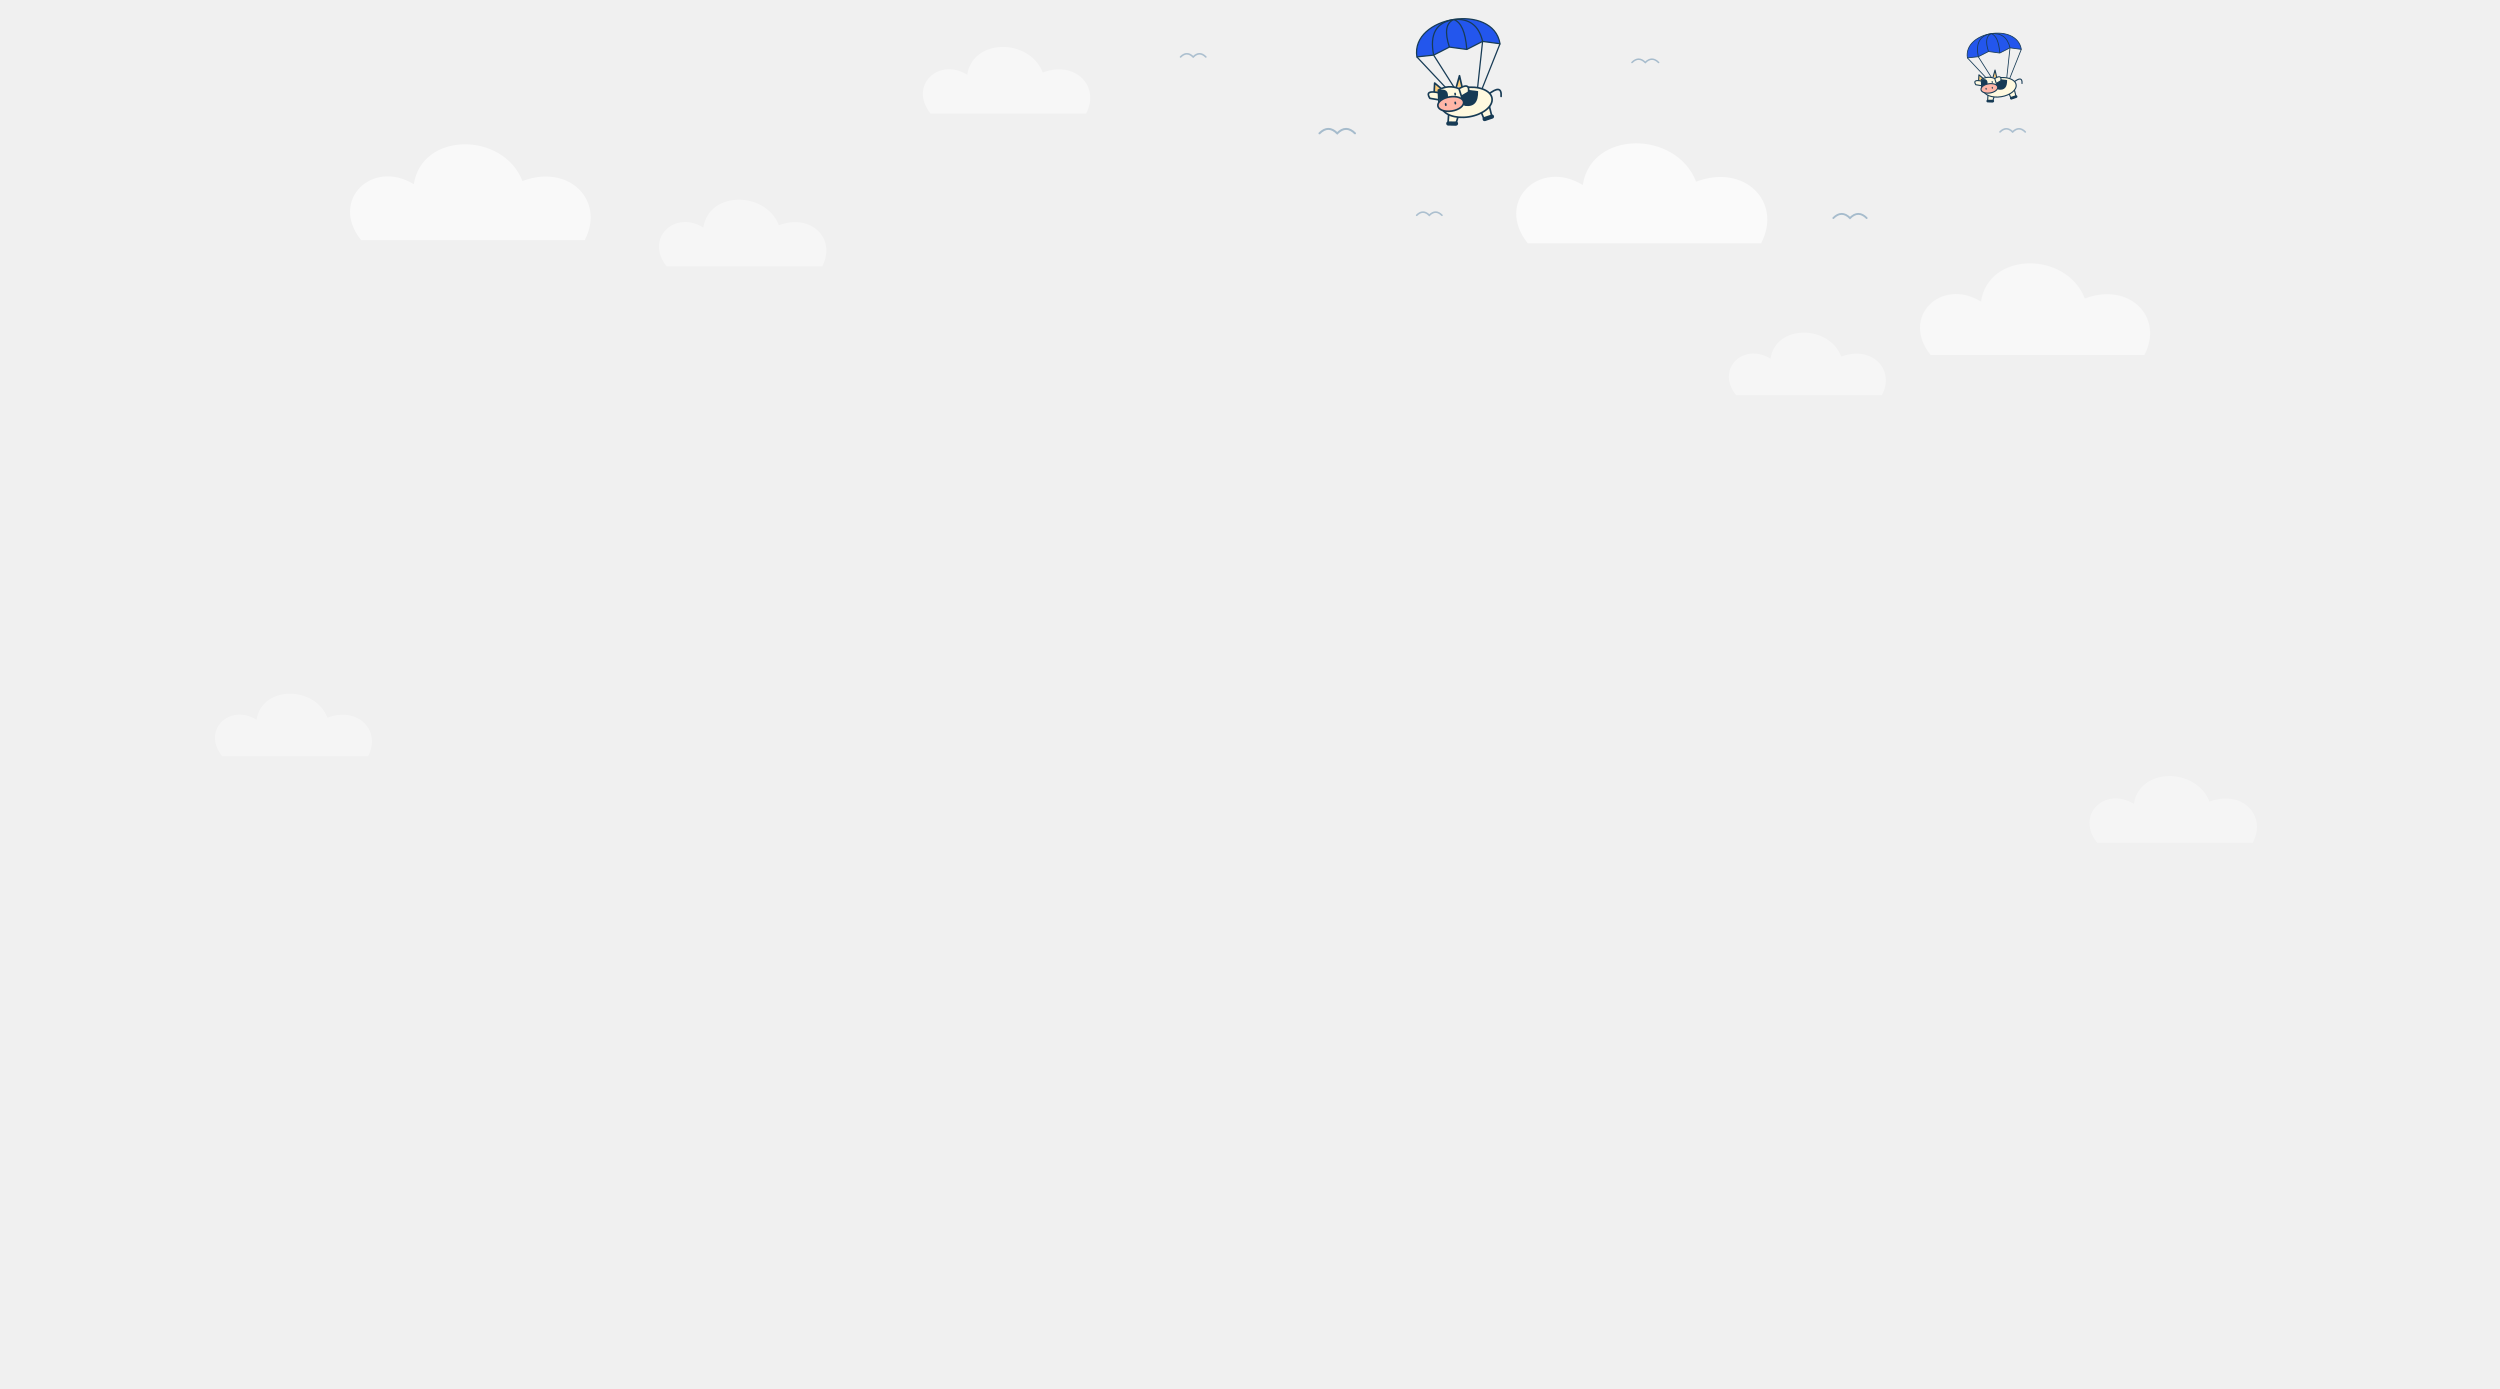
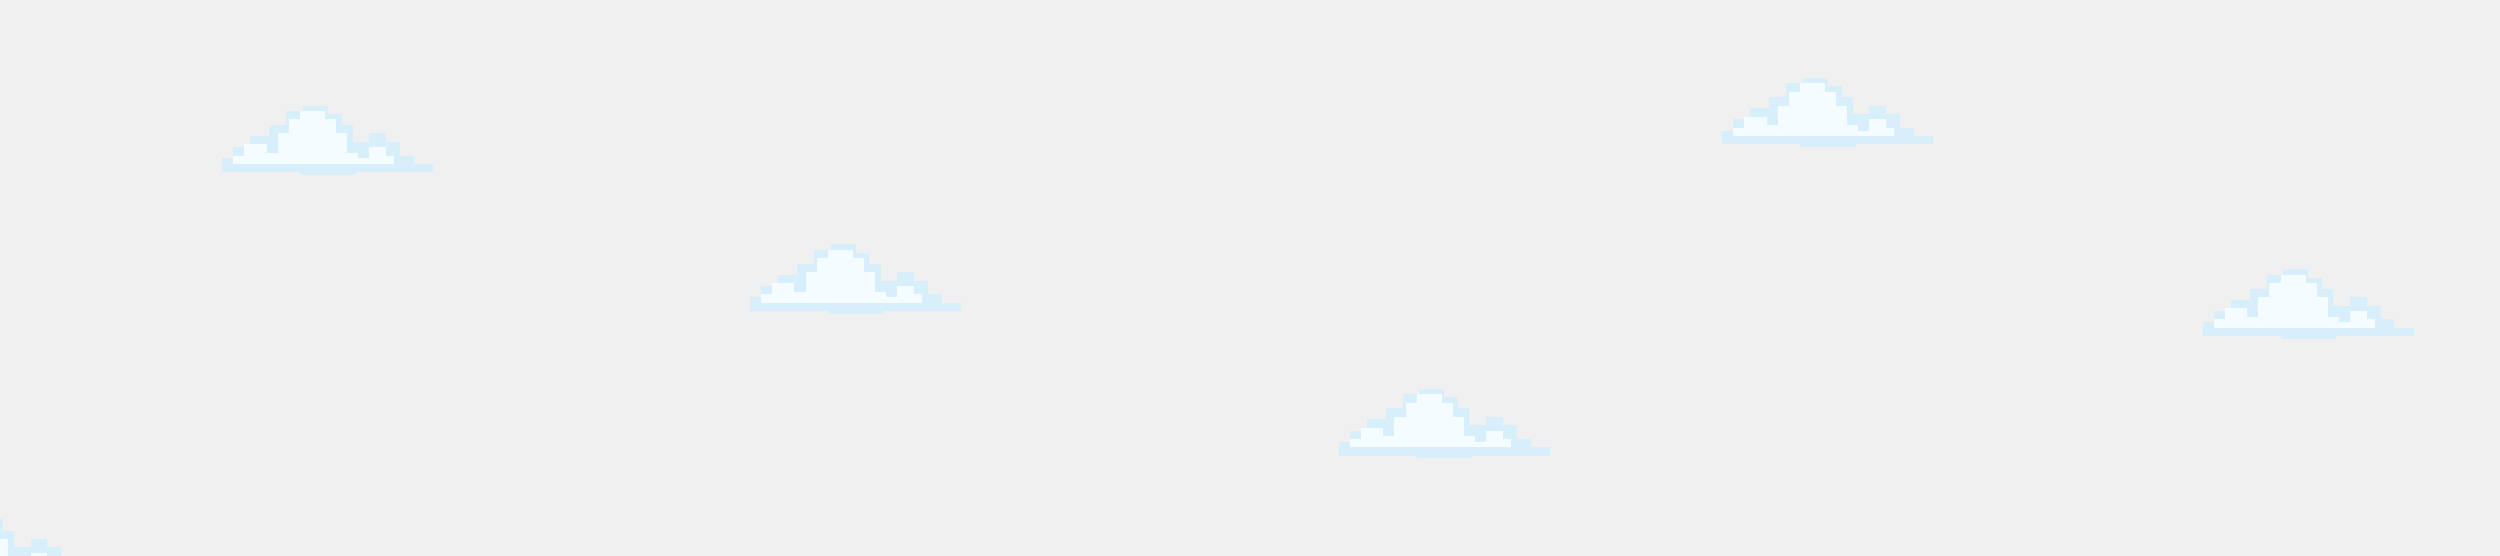
- <svg xmlns="http://www.w3.org/2000/svg" width="1800" height="1000" viewBox="0 0 1800 1000" fill="none">
-   <defs>
-     <path id="cloud" d="M0 46C-20 21 7-5 33 11C38-22 89-22 101 9C130-2 153 21 140 46Z" />
-   </defs>
-   <g fill="#ffffff">
-     <use href="#cloud" transform="translate(260 120) scale(1.15)" opacity="0.6" />
-     <use href="#cloud" transform="translate(670 45) scale(0.8)" opacity="0.45" />
-     <use href="#cloud" transform="translate(1100 120) scale(1.2)" opacity="0.65" />
-     <use href="#cloud" transform="translate(1390 205) scale(1.1)" opacity="0.5" />
-     <use href="#cloud" transform="translate(160 510) scale(0.75)" opacity="0.35" />
-     <use href="#cloud" transform="translate(1510 570) scale(0.8)" opacity="0.35" />
+ <svg xmlns="http://www.w3.org/2000/svg" id="still" width="1800" height="400" viewBox="0 0 1800 400" fill="none" shape-rendering="crispEdges" role="img" aria-labelledby="title">
+   <g transform="scale(2)">
+     <defs>
+       <g id="cloud">
+         <path d="M0 19 4 19 4 15 10 15 10 11 17 11 17 7 23 7 23 2 29 2 29 0 38 0 38 3 43 3 43 7 47 7 47 13 53 13 53 10 59 10 59 13 64 13 64 18 69 18 69 21 76 21 76 24 0 24 0 19Z" fill="#d7effa" />
+         <path d="M4 18 8 18 8 14 16 14 16 17 20 17 20 10 24 10 24 5 28 5 28 2 37 2 37 5 41 5 41 10 45 10 45 17 49 17 49 19 53 19 53 15 59 15 59 18 62 18 62 21 4 21 4 18Z" fill="#f5fcff" />
+         <rect x="28" y="22" width="20" height="3" fill="#d7effa" />
+       </g>
+     </defs>
+     <use href="#cloud" x="80" y="38" />
+     <use href="#cloud" x="270" y="88" />
+     <use href="#cloud" x="620" y="28" />
+     <use href="#cloud" x="482" y="140" />
+     <use href="#cloud" x="793" y="97" />
+     <use href="#cloud" x="-42" y="184" />
  </g>
-   <path d="M0 0q8-8 16 0q8-8 16 0" transform="translate(950 96) scale(0.8)" stroke="#7e9fb9" stroke-width="1.8" stroke-linecap="round" opacity=".65" />
-   <path d="M0 0q8-8 16 0q8-8 16 0" transform="translate(1175 45) scale(0.6)" stroke="#7e9fb9" stroke-width="1.8" stroke-linecap="round" opacity=".65" />
-   <path d="M0 0q8-8 16 0q8-8 16 0" transform="translate(1320 157) scale(0.75)" stroke="#7e9fb9" stroke-width="1.8" stroke-linecap="round" opacity=".65" />
-   <path d="M0 0q7-7 14 0q7-7 14 0" transform="translate(850 41) scale(.65)" stroke="#7e9fb9" stroke-width="1.8" stroke-linecap="round" opacity=".6" />
-   <path d="M0 0q7-7 14 0q7-7 14 0" transform="translate(1020 155) scale(.65)" stroke="#7e9fb9" stroke-width="1.8" stroke-linecap="round" opacity=".6" />
-   <path d="M0 0q7-7 14 0q7-7 14 0" transform="translate(1440 95) scale(.65)" stroke="#7e9fb9" stroke-width="1.8" stroke-linecap="round" opacity=".6" />
-   <g fill="#fff" opacity=".4">
-     <use href="#cloud" transform="translate(480 155) scale(.8)" />
-     <use href="#cloud" transform="translate(1250 250) scale(.75)" />
-   </g>
-   <svg x="1010" y="0" width="85" height="103" viewBox="0 0 280 340">
-     <g fill="none" transform="rotate(-9 140 170) translate(20 20)">
-       <g stroke="#173b55" stroke-width="3" stroke-linejoin="round">
-         <path d="M20 99C20 0 220 0 220 99L180 87L140 100L100 88L60 101Z" fill="#2356ed" />
-         <path d="M60 101Q57 25 120 25Q176 29 180 87M100 88Q91 33 120 25Q145 37 140 100" />
-         <path d="M20 99L92 205M60 101L105 205M180 87L148 205M220 99L157 205" />
-       </g>
-       <g stroke="#173b55" stroke-width="4" stroke-linecap="round" stroke-linejoin="round">
-         <path d="M75 238L68 268L86 272L100 243M148 242L155 272L174 268L171 233" fill="#fff9df" />
-         <path d="M69 267L87 270M156 270L174 267" stroke-width="10" />
-         <path d="M173 214Q210 193 203 223" />
-         <ellipse cx="120" cy="224" rx="61" ry="35" fill="#fff9df" />
-         <path d="M116 192Q92 219 115 232Q146 241 151 202" fill="#173b55" stroke="none" />
-         <path d="M71 189L52 167L47 190M102 183L113 159L115 188" fill="#ffce79" />
-         <path d="M60 192Q25 178 35 201L59 209M103 191Q136 176 128 201L110 208" fill="#fff9df" />
-         <path d="M58 185Q83 175 107 189L112 222Q83 242 54 221Z" fill="#fff9df" />
-         <path d="M59 185Q83 183 78 205L56 210" fill="#173b55" stroke="none" />
-         <ellipse cx="82" cy="222" rx="31" ry="17" fill="#ffb6a7" />
-         <path d="M70 220V223M93 220V223M96 199V202" />
-       </g>
-     </g>
-   </svg>
-   <svg x="1410" y="15" width="55" height="67" viewBox="0 0 280 340">
-     <g fill="none" transform="rotate(-9 140 170) translate(20 20)">
-       <g stroke="#173b55" stroke-width="3" stroke-linejoin="round">
-         <path d="M20 99C20 0 220 0 220 99L180 87L140 100L100 88L60 101Z" fill="#2356ed" />
-         <path d="M60 101Q57 25 120 25Q176 29 180 87M100 88Q91 33 120 25Q145 37 140 100" />
-         <path d="M20 99L92 205M60 101L105 205M180 87L148 205M220 99L157 205" />
-       </g>
-       <g stroke="#173b55" stroke-width="4" stroke-linecap="round" stroke-linejoin="round">
-         <path d="M75 238L68 268L86 272L100 243M148 242L155 272L174 268L171 233" fill="#fff9df" />
-         <path d="M69 267L87 270M156 270L174 267" stroke-width="10" />
-         <path d="M173 214Q210 193 203 223" />
-         <ellipse cx="120" cy="224" rx="61" ry="35" fill="#fff9df" />
-         <path d="M116 192Q92 219 115 232Q146 241 151 202" fill="#173b55" stroke="none" />
-         <path d="M71 189L52 167L47 190M102 183L113 159L115 188" fill="#ffce79" />
-         <path d="M60 192Q25 178 35 201L59 209M103 191Q136 176 128 201L110 208" fill="#fff9df" />
-         <path d="M58 185Q83 175 107 189L112 222Q83 242 54 221Z" fill="#fff9df" />
-         <path d="M59 185Q83 183 78 205L56 210" fill="#173b55" stroke="none" />
-         <ellipse cx="82" cy="222" rx="31" ry="17" fill="#ffb6a7" />
-         <path d="M70 220V223M93 220V223M96 199V202" />
-       </g>
-     </g>
-   </svg>
</svg>
